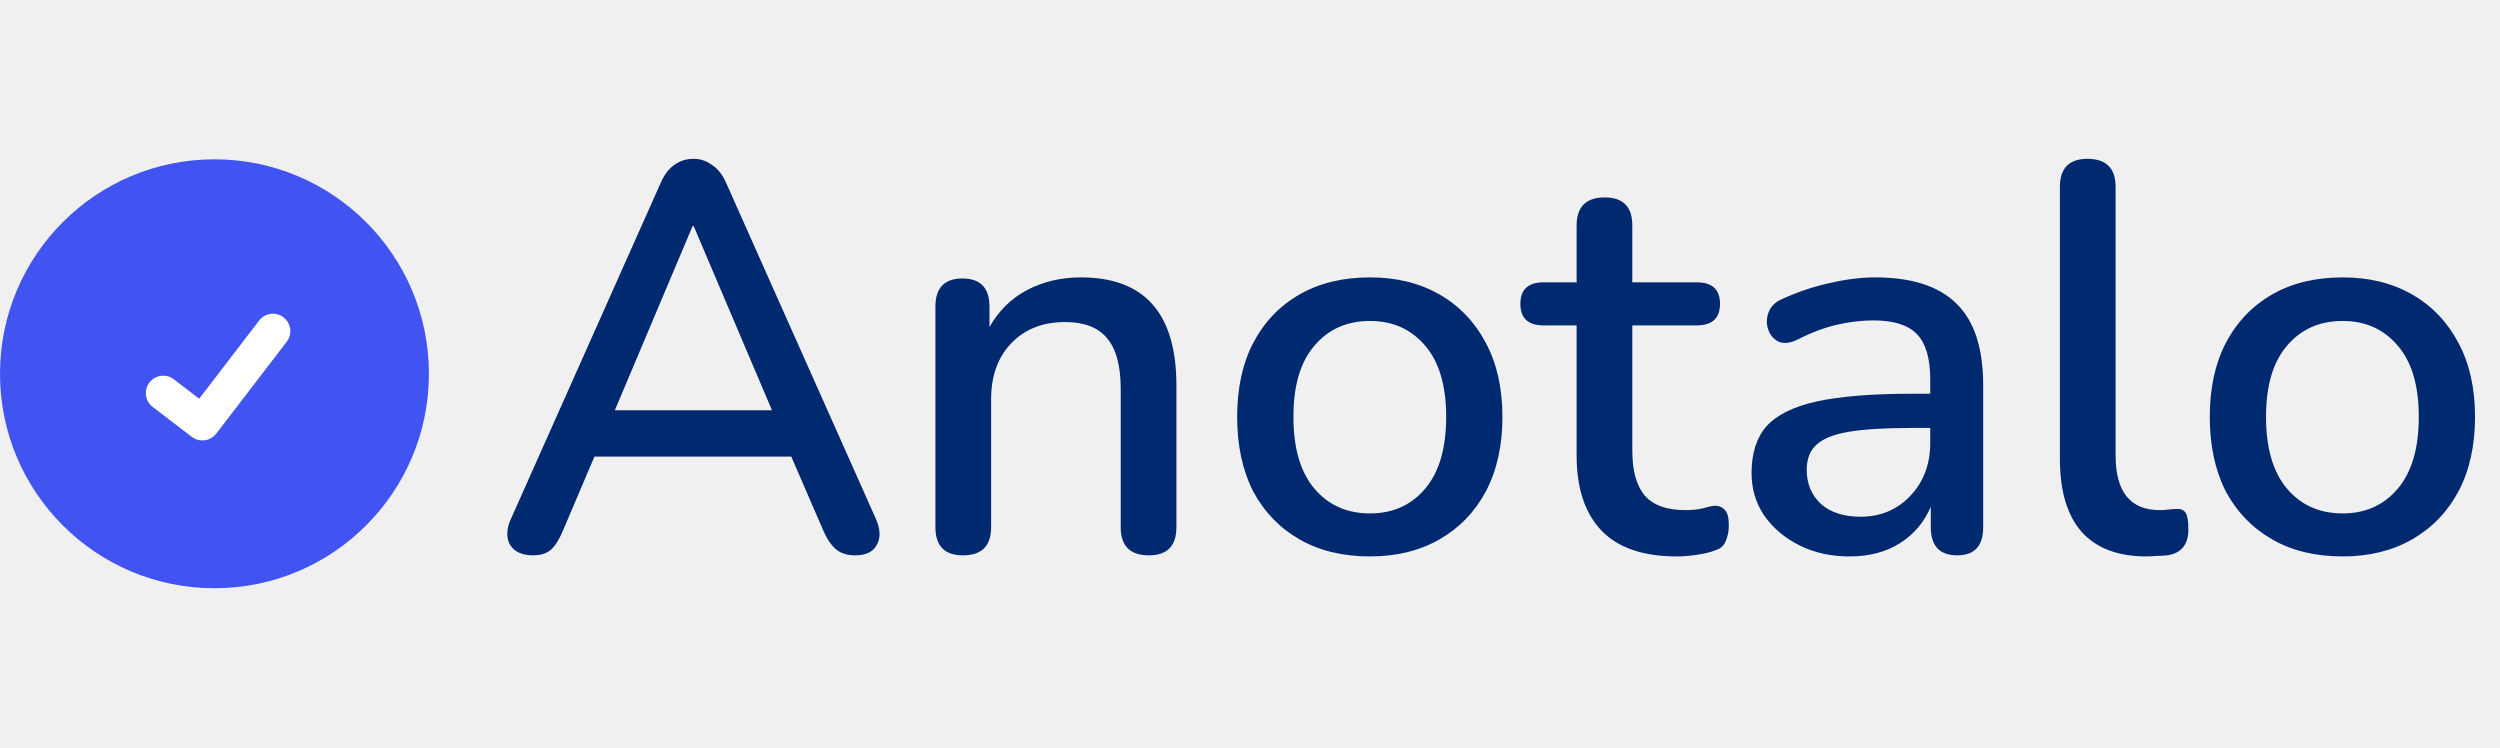
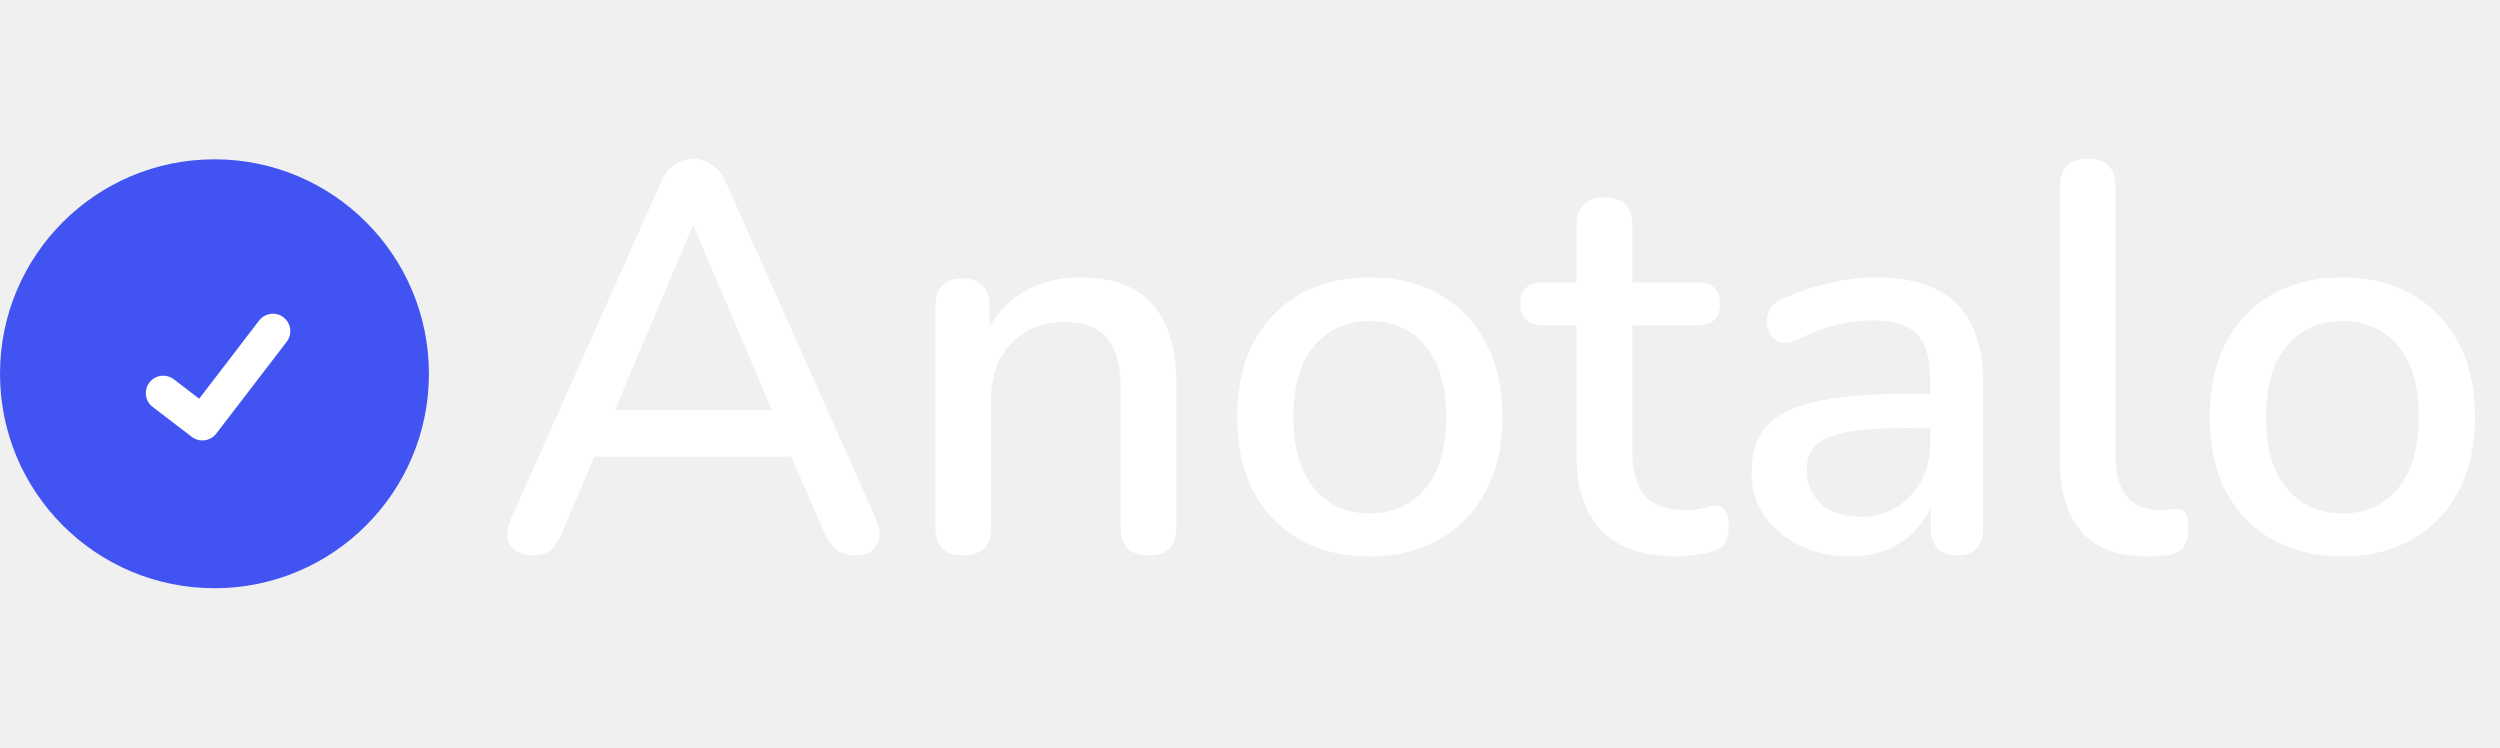
<svg xmlns="http://www.w3.org/2000/svg" width="204" height="61" viewBox="0 0 204 61" fill="none">
  <circle cx="17.5" cy="30.5" r="17.5" fill="#4154F1" />
  <path d="M16.514 35.941C16.208 35.941 15.91 35.842 15.665 35.659L15.65 35.647L12.455 33.203C12.156 32.974 11.961 32.635 11.912 32.262C11.863 31.889 11.964 31.512 12.193 31.213C12.422 30.914 12.76 30.719 13.133 30.669C13.507 30.62 13.884 30.72 14.183 30.949L16.253 32.536L21.143 26.156C21.257 26.008 21.398 25.884 21.559 25.791C21.721 25.697 21.899 25.637 22.084 25.612C22.269 25.588 22.456 25.6 22.637 25.648C22.817 25.696 22.985 25.779 23.133 25.893L23.134 25.893L23.103 25.935L23.134 25.893C23.433 26.123 23.628 26.461 23.677 26.834C23.727 27.207 23.626 27.585 23.397 27.884L17.645 35.385C17.511 35.558 17.34 35.698 17.145 35.794C16.949 35.89 16.733 35.94 16.515 35.939L16.514 35.941Z" fill="white" />
-   <path d="M43.51 45.315C42.61 45.315 41.98 45.03 41.62 44.46C41.29 43.86 41.32 43.14 41.71 42.3L53.905 14.94C54.205 14.25 54.58 13.755 55.03 13.455C55.48 13.125 56.005 12.96 56.605 12.96C57.145 12.96 57.64 13.125 58.09 13.455C58.57 13.755 58.96 14.25 59.26 14.94L71.455 42.3C71.845 43.17 71.875 43.89 71.545 44.46C71.245 45.03 70.66 45.315 69.79 45.315C69.13 45.315 68.605 45.15 68.215 44.82C67.825 44.49 67.48 43.98 67.18 43.29L64.57 37.26H48.505L45.94 43.29C45.64 44.01 45.31 44.535 44.95 44.865C44.59 45.165 44.11 45.315 43.51 45.315ZM56.515 18.45L50.17 33.48H62.995L56.605 18.45H56.515ZM78.58 45.315C77.08 45.315 76.33 44.55 76.33 43.02V25.02C76.33 23.49 77.065 22.725 78.535 22.725C80.005 22.725 80.74 23.49 80.74 25.02V26.685C81.49 25.365 82.51 24.36 83.8 23.67C85.12 22.98 86.59 22.635 88.21 22.635C93.4 22.635 95.995 25.575 95.995 31.455V43.02C95.995 44.55 95.245 45.315 93.745 45.315C92.215 45.315 91.45 44.55 91.45 43.02V31.725C91.45 29.835 91.075 28.455 90.325 27.585C89.605 26.715 88.465 26.28 86.905 26.28C85.075 26.28 83.605 26.865 82.495 28.035C81.415 29.175 80.875 30.69 80.875 32.58V43.02C80.875 44.55 80.11 45.315 78.58 45.315ZM111.798 45.405C109.578 45.405 107.658 44.94 106.038 44.01C104.418 43.08 103.158 41.775 102.258 40.095C101.388 38.385 100.953 36.36 100.953 34.02C100.953 31.68 101.388 29.67 102.258 27.99C103.158 26.28 104.418 24.96 106.038 24.03C107.658 23.1 109.578 22.635 111.798 22.635C113.958 22.635 115.848 23.1 117.468 24.03C119.088 24.96 120.348 26.28 121.248 27.99C122.148 29.67 122.598 31.68 122.598 34.02C122.598 36.36 122.148 38.385 121.248 40.095C120.348 41.775 119.088 43.08 117.468 44.01C115.848 44.94 113.958 45.405 111.798 45.405ZM111.798 41.895C113.658 41.895 115.158 41.22 116.298 39.87C117.438 38.52 118.008 36.57 118.008 34.02C118.008 31.47 117.438 29.535 116.298 28.215C115.158 26.865 113.658 26.19 111.798 26.19C109.908 26.19 108.393 26.865 107.253 28.215C106.113 29.535 105.543 31.47 105.543 34.02C105.543 36.57 106.113 38.52 107.253 39.87C108.393 41.22 109.908 41.895 111.798 41.895ZM136.842 45.405C134.082 45.405 132.027 44.7 130.677 43.29C129.327 41.88 128.652 39.84 128.652 37.17V26.55H125.952C124.692 26.55 124.062 25.965 124.062 24.795C124.062 23.625 124.692 23.04 125.952 23.04H128.652V18.405C128.652 16.875 129.417 16.11 130.947 16.11C132.447 16.11 133.197 16.875 133.197 18.405V23.04H138.462C139.722 23.04 140.352 23.625 140.352 24.795C140.352 25.965 139.722 26.55 138.462 26.55H133.197V36.81C133.197 38.4 133.527 39.6 134.187 40.41C134.877 41.22 135.987 41.625 137.517 41.625C138.057 41.625 138.522 41.58 138.912 41.49C139.302 41.37 139.647 41.295 139.947 41.265C140.277 41.265 140.547 41.385 140.757 41.625C140.967 41.835 141.072 42.255 141.072 42.885C141.072 43.365 140.982 43.8 140.802 44.19C140.652 44.55 140.367 44.79 139.947 44.91C139.587 45.06 139.092 45.18 138.462 45.27C137.862 45.36 137.322 45.405 136.842 45.405ZM150.938 45.405C149.408 45.405 148.043 45.105 146.843 44.505C145.643 43.905 144.683 43.095 143.963 42.075C143.273 41.055 142.928 39.9 142.928 38.61C142.928 36.99 143.333 35.715 144.143 34.785C144.983 33.855 146.348 33.18 148.238 32.76C150.158 32.34 152.738 32.13 155.978 32.13H157.508V30.96C157.508 29.25 157.148 28.02 156.428 27.27C155.708 26.52 154.523 26.145 152.873 26.145C151.913 26.145 150.908 26.265 149.858 26.505C148.838 26.745 147.773 27.15 146.663 27.72C146.033 28.02 145.508 28.065 145.088 27.855C144.698 27.645 144.428 27.315 144.278 26.865C144.128 26.415 144.143 25.95 144.323 25.47C144.503 24.99 144.878 24.63 145.448 24.39C146.768 23.79 148.073 23.355 149.363 23.085C150.653 22.785 151.868 22.635 153.008 22.635C156.008 22.635 158.228 23.355 159.668 24.795C161.108 26.205 161.828 28.425 161.828 31.455V43.02C161.828 44.55 161.123 45.315 159.713 45.315C158.273 45.315 157.553 44.55 157.553 43.02V41.355C157.013 42.615 156.173 43.605 155.033 44.325C153.893 45.045 152.528 45.405 150.938 45.405ZM151.838 42.165C153.458 42.165 154.808 41.595 155.888 40.455C156.968 39.315 157.508 37.875 157.508 36.135V34.92H156.023C153.833 34.92 152.108 35.025 150.848 35.235C149.618 35.445 148.733 35.805 148.193 36.315C147.683 36.795 147.428 37.47 147.428 38.34C147.428 39.48 147.818 40.41 148.598 41.13C149.378 41.82 150.458 42.165 151.838 42.165ZM175.153 45.405C172.813 45.405 171.043 44.73 169.843 43.38C168.673 42.03 168.088 40.05 168.088 37.44V15.255C168.088 13.725 168.838 12.96 170.338 12.96C171.868 12.96 172.633 13.725 172.633 15.255V37.17C172.633 40.14 173.833 41.625 176.233 41.625C176.503 41.625 176.743 41.61 176.953 41.58C177.163 41.55 177.373 41.535 177.583 41.535C177.943 41.505 178.198 41.61 178.348 41.85C178.498 42.06 178.573 42.51 178.573 43.2C178.573 44.43 178.003 45.135 176.863 45.315C176.563 45.345 176.263 45.36 175.963 45.36C175.693 45.39 175.423 45.405 175.153 45.405ZM191.163 45.405C188.943 45.405 187.023 44.94 185.403 44.01C183.783 43.08 182.523 41.775 181.623 40.095C180.753 38.385 180.318 36.36 180.318 34.02C180.318 31.68 180.753 29.67 181.623 27.99C182.523 26.28 183.783 24.96 185.403 24.03C187.023 23.1 188.943 22.635 191.163 22.635C193.323 22.635 195.213 23.1 196.833 24.03C198.453 24.96 199.713 26.28 200.613 27.99C201.513 29.67 201.963 31.68 201.963 34.02C201.963 36.36 201.513 38.385 200.613 40.095C199.713 41.775 198.453 43.08 196.833 44.01C195.213 44.94 193.323 45.405 191.163 45.405ZM191.163 41.895C193.023 41.895 194.523 41.22 195.663 39.87C196.803 38.52 197.373 36.57 197.373 34.02C197.373 31.47 196.803 29.535 195.663 28.215C194.523 26.865 193.023 26.19 191.163 26.19C189.273 26.19 187.758 26.865 186.618 28.215C185.478 29.535 184.908 31.47 184.908 34.02C184.908 36.57 185.478 38.52 186.618 39.87C187.758 41.22 189.273 41.895 191.163 41.895Z" fill="#012970" />
+   <path d="M43.51 45.315C42.61 45.315 41.98 45.03 41.62 44.46C41.29 43.86 41.32 43.14 41.71 42.3L53.905 14.94C54.205 14.25 54.58 13.755 55.03 13.455C55.48 13.125 56.005 12.96 56.605 12.96C57.145 12.96 57.64 13.125 58.09 13.455C58.57 13.755 58.96 14.25 59.26 14.94L71.455 42.3C71.845 43.17 71.875 43.89 71.545 44.46C71.245 45.03 70.66 45.315 69.79 45.315C69.13 45.315 68.605 45.15 68.215 44.82C67.825 44.49 67.48 43.98 67.18 43.29L64.57 37.26H48.505L45.94 43.29C45.64 44.01 45.31 44.535 44.95 44.865C44.59 45.165 44.11 45.315 43.51 45.315ZM56.515 18.45L50.17 33.48H62.995L56.605 18.45H56.515ZM78.58 45.315C77.08 45.315 76.33 44.55 76.33 43.02V25.02C76.33 23.49 77.065 22.725 78.535 22.725C80.005 22.725 80.74 23.49 80.74 25.02V26.685C81.49 25.365 82.51 24.36 83.8 23.67C85.12 22.98 86.59 22.635 88.21 22.635C93.4 22.635 95.995 25.575 95.995 31.455V43.02C95.995 44.55 95.245 45.315 93.745 45.315C92.215 45.315 91.45 44.55 91.45 43.02V31.725C91.45 29.835 91.075 28.455 90.325 27.585C89.605 26.715 88.465 26.28 86.905 26.28C85.075 26.28 83.605 26.865 82.495 28.035C81.415 29.175 80.875 30.69 80.875 32.58V43.02C80.875 44.55 80.11 45.315 78.58 45.315ZM111.798 45.405C109.578 45.405 107.658 44.94 106.038 44.01C104.418 43.08 103.158 41.775 102.258 40.095C101.388 38.385 100.953 36.36 100.953 34.02C100.953 31.68 101.388 29.67 102.258 27.99C103.158 26.28 104.418 24.96 106.038 24.03C107.658 23.1 109.578 22.635 111.798 22.635C113.958 22.635 115.848 23.1 117.468 24.03C119.088 24.96 120.348 26.28 121.248 27.99C122.148 29.67 122.598 31.68 122.598 34.02C122.598 36.36 122.148 38.385 121.248 40.095C120.348 41.775 119.088 43.08 117.468 44.01C115.848 44.94 113.958 45.405 111.798 45.405ZM111.798 41.895C113.658 41.895 115.158 41.22 116.298 39.87C117.438 38.52 118.008 36.57 118.008 34.02C118.008 31.47 117.438 29.535 116.298 28.215C115.158 26.865 113.658 26.19 111.798 26.19C109.908 26.19 108.393 26.865 107.253 28.215C106.113 29.535 105.543 31.47 105.543 34.02C105.543 36.57 106.113 38.52 107.253 39.87C108.393 41.22 109.908 41.895 111.798 41.895ZM136.842 45.405C134.082 45.405 132.027 44.7 130.677 43.29C129.327 41.88 128.652 39.84 128.652 37.17V26.55H125.952C124.692 26.55 124.062 25.965 124.062 24.795C124.062 23.625 124.692 23.04 125.952 23.04H128.652V18.405C128.652 16.875 129.417 16.11 130.947 16.11C132.447 16.11 133.197 16.875 133.197 18.405V23.04H138.462C139.722 23.04 140.352 23.625 140.352 24.795C140.352 25.965 139.722 26.55 138.462 26.55H133.197V36.81C133.197 38.4 133.527 39.6 134.187 40.41C134.877 41.22 135.987 41.625 137.517 41.625C138.057 41.625 138.522 41.58 138.912 41.49C139.302 41.37 139.647 41.295 139.947 41.265C140.277 41.265 140.547 41.385 140.757 41.625C140.967 41.835 141.072 42.255 141.072 42.885C141.072 43.365 140.982 43.8 140.802 44.19C140.652 44.55 140.367 44.79 139.947 44.91C139.587 45.06 139.092 45.18 138.462 45.27C137.862 45.36 137.322 45.405 136.842 45.405ZM150.938 45.405C149.408 45.405 148.043 45.105 146.843 44.505C145.643 43.905 144.683 43.095 143.963 42.075C143.273 41.055 142.928 39.9 142.928 38.61C142.928 36.99 143.333 35.715 144.143 34.785C144.983 33.855 146.348 33.18 148.238 32.76C150.158 32.34 152.738 32.13 155.978 32.13H157.508V30.96C157.508 29.25 157.148 28.02 156.428 27.27C155.708 26.52 154.523 26.145 152.873 26.145C151.913 26.145 150.908 26.265 149.858 26.505C148.838 26.745 147.773 27.15 146.663 27.72C146.033 28.02 145.508 28.065 145.088 27.855C144.698 27.645 144.428 27.315 144.278 26.865C144.128 26.415 144.143 25.95 144.323 25.47C144.503 24.99 144.878 24.63 145.448 24.39C146.768 23.79 148.073 23.355 149.363 23.085C150.653 22.785 151.868 22.635 153.008 22.635C156.008 22.635 158.228 23.355 159.668 24.795C161.108 26.205 161.828 28.425 161.828 31.455V43.02C161.828 44.55 161.123 45.315 159.713 45.315C158.273 45.315 157.553 44.55 157.553 43.02V41.355C157.013 42.615 156.173 43.605 155.033 44.325C153.893 45.045 152.528 45.405 150.938 45.405ZM151.838 42.165C153.458 42.165 154.808 41.595 155.888 40.455C156.968 39.315 157.508 37.875 157.508 36.135V34.92H156.023C153.833 34.92 152.108 35.025 150.848 35.235C149.618 35.445 148.733 35.805 148.193 36.315C147.683 36.795 147.428 37.47 147.428 38.34C147.428 39.48 147.818 40.41 148.598 41.13C149.378 41.82 150.458 42.165 151.838 42.165ZM175.153 45.405C172.813 45.405 171.043 44.73 169.843 43.38C168.673 42.03 168.088 40.05 168.088 37.44V15.255C168.088 13.725 168.838 12.96 170.338 12.96C171.868 12.96 172.633 13.725 172.633 15.255V37.17C172.633 40.14 173.833 41.625 176.233 41.625C176.503 41.625 176.743 41.61 176.953 41.58C177.163 41.55 177.373 41.535 177.583 41.535C177.943 41.505 178.198 41.61 178.348 41.85C178.498 42.06 178.573 42.51 178.573 43.2C178.573 44.43 178.003 45.135 176.863 45.315C176.563 45.345 176.263 45.36 175.963 45.36C175.693 45.39 175.423 45.405 175.153 45.405ZM191.163 45.405C188.943 45.405 187.023 44.94 185.403 44.01C183.783 43.08 182.523 41.775 181.623 40.095C180.753 38.385 180.318 36.36 180.318 34.02C180.318 31.68 180.753 29.67 181.623 27.99C182.523 26.28 183.783 24.96 185.403 24.03C187.023 23.1 188.943 22.635 191.163 22.635C193.323 22.635 195.213 23.1 196.833 24.03C198.453 24.96 199.713 26.28 200.613 27.99C201.513 29.67 201.963 31.68 201.963 34.02C201.963 36.36 201.513 38.385 200.613 40.095C199.713 41.775 198.453 43.08 196.833 44.01C195.213 44.94 193.323 45.405 191.163 45.405ZM191.163 41.895C193.023 41.895 194.523 41.22 195.663 39.87C196.803 38.52 197.373 36.57 197.373 34.02C197.373 31.47 196.803 29.535 195.663 28.215C194.523 26.865 193.023 26.19 191.163 26.19C189.273 26.19 187.758 26.865 186.618 28.215C185.478 29.535 184.908 31.47 184.908 34.02C184.908 36.57 185.478 38.52 186.618 39.87C187.758 41.22 189.273 41.895 191.163 41.895Z" fill="white" />
</svg>
